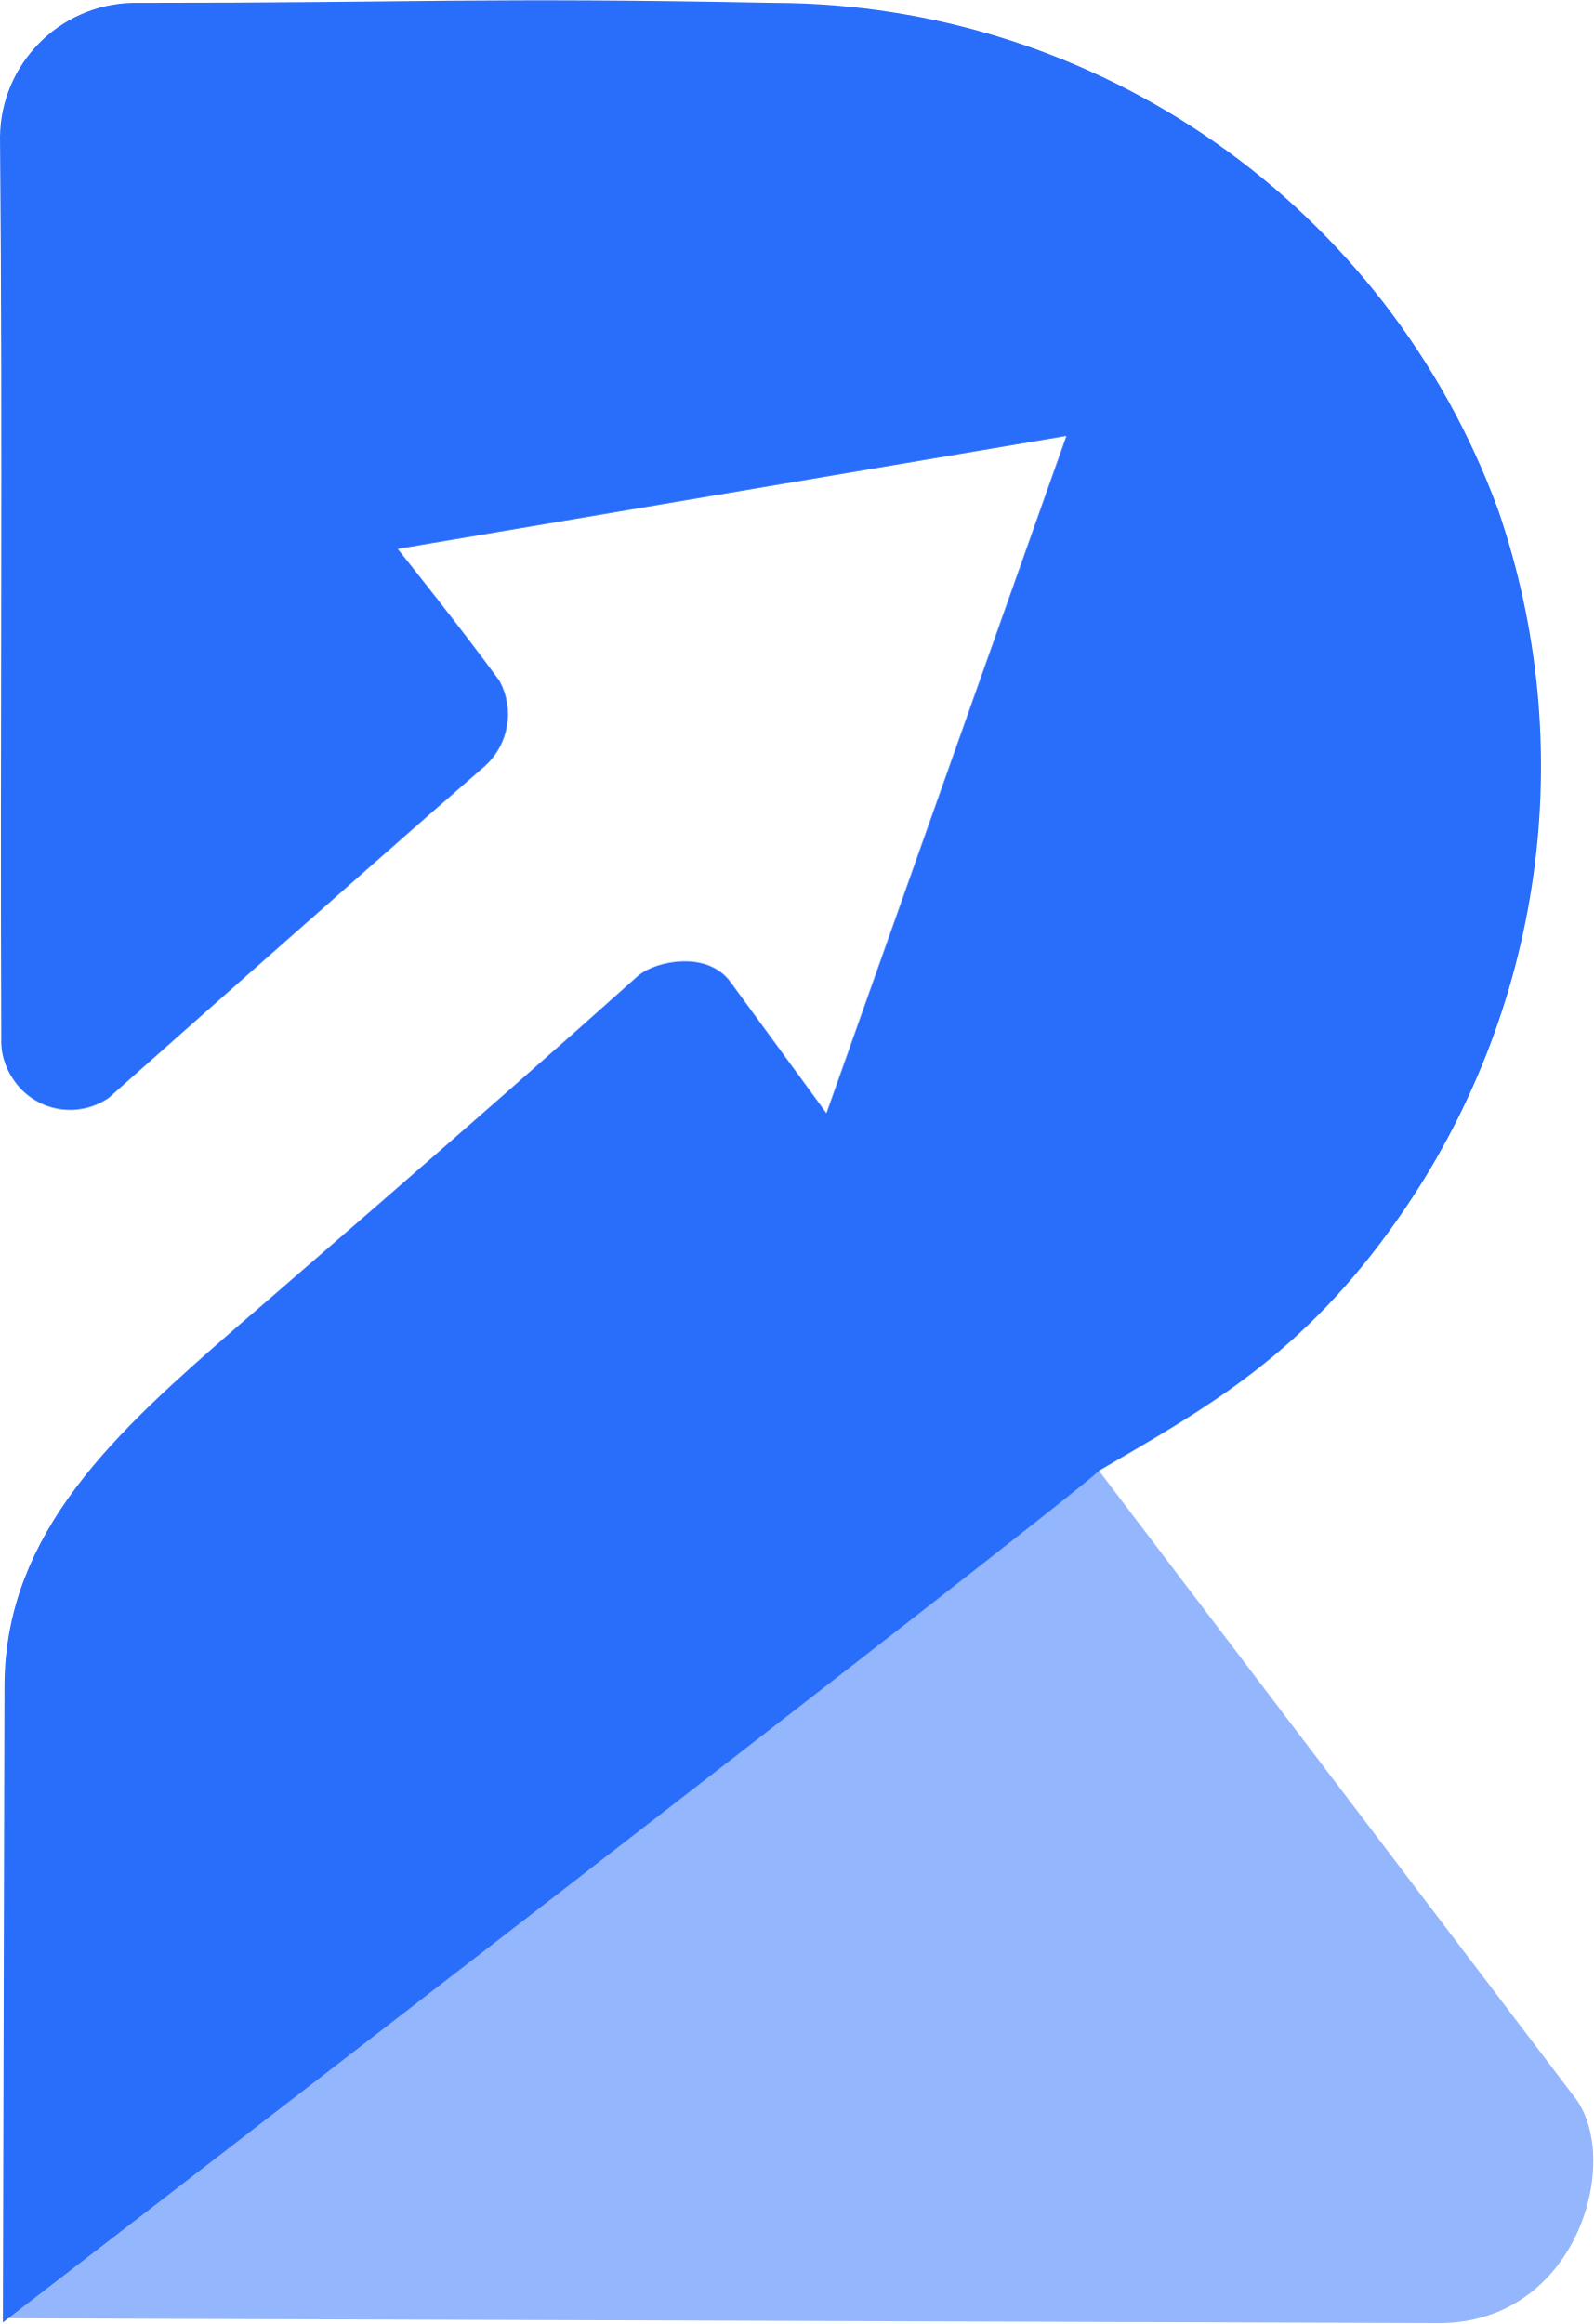
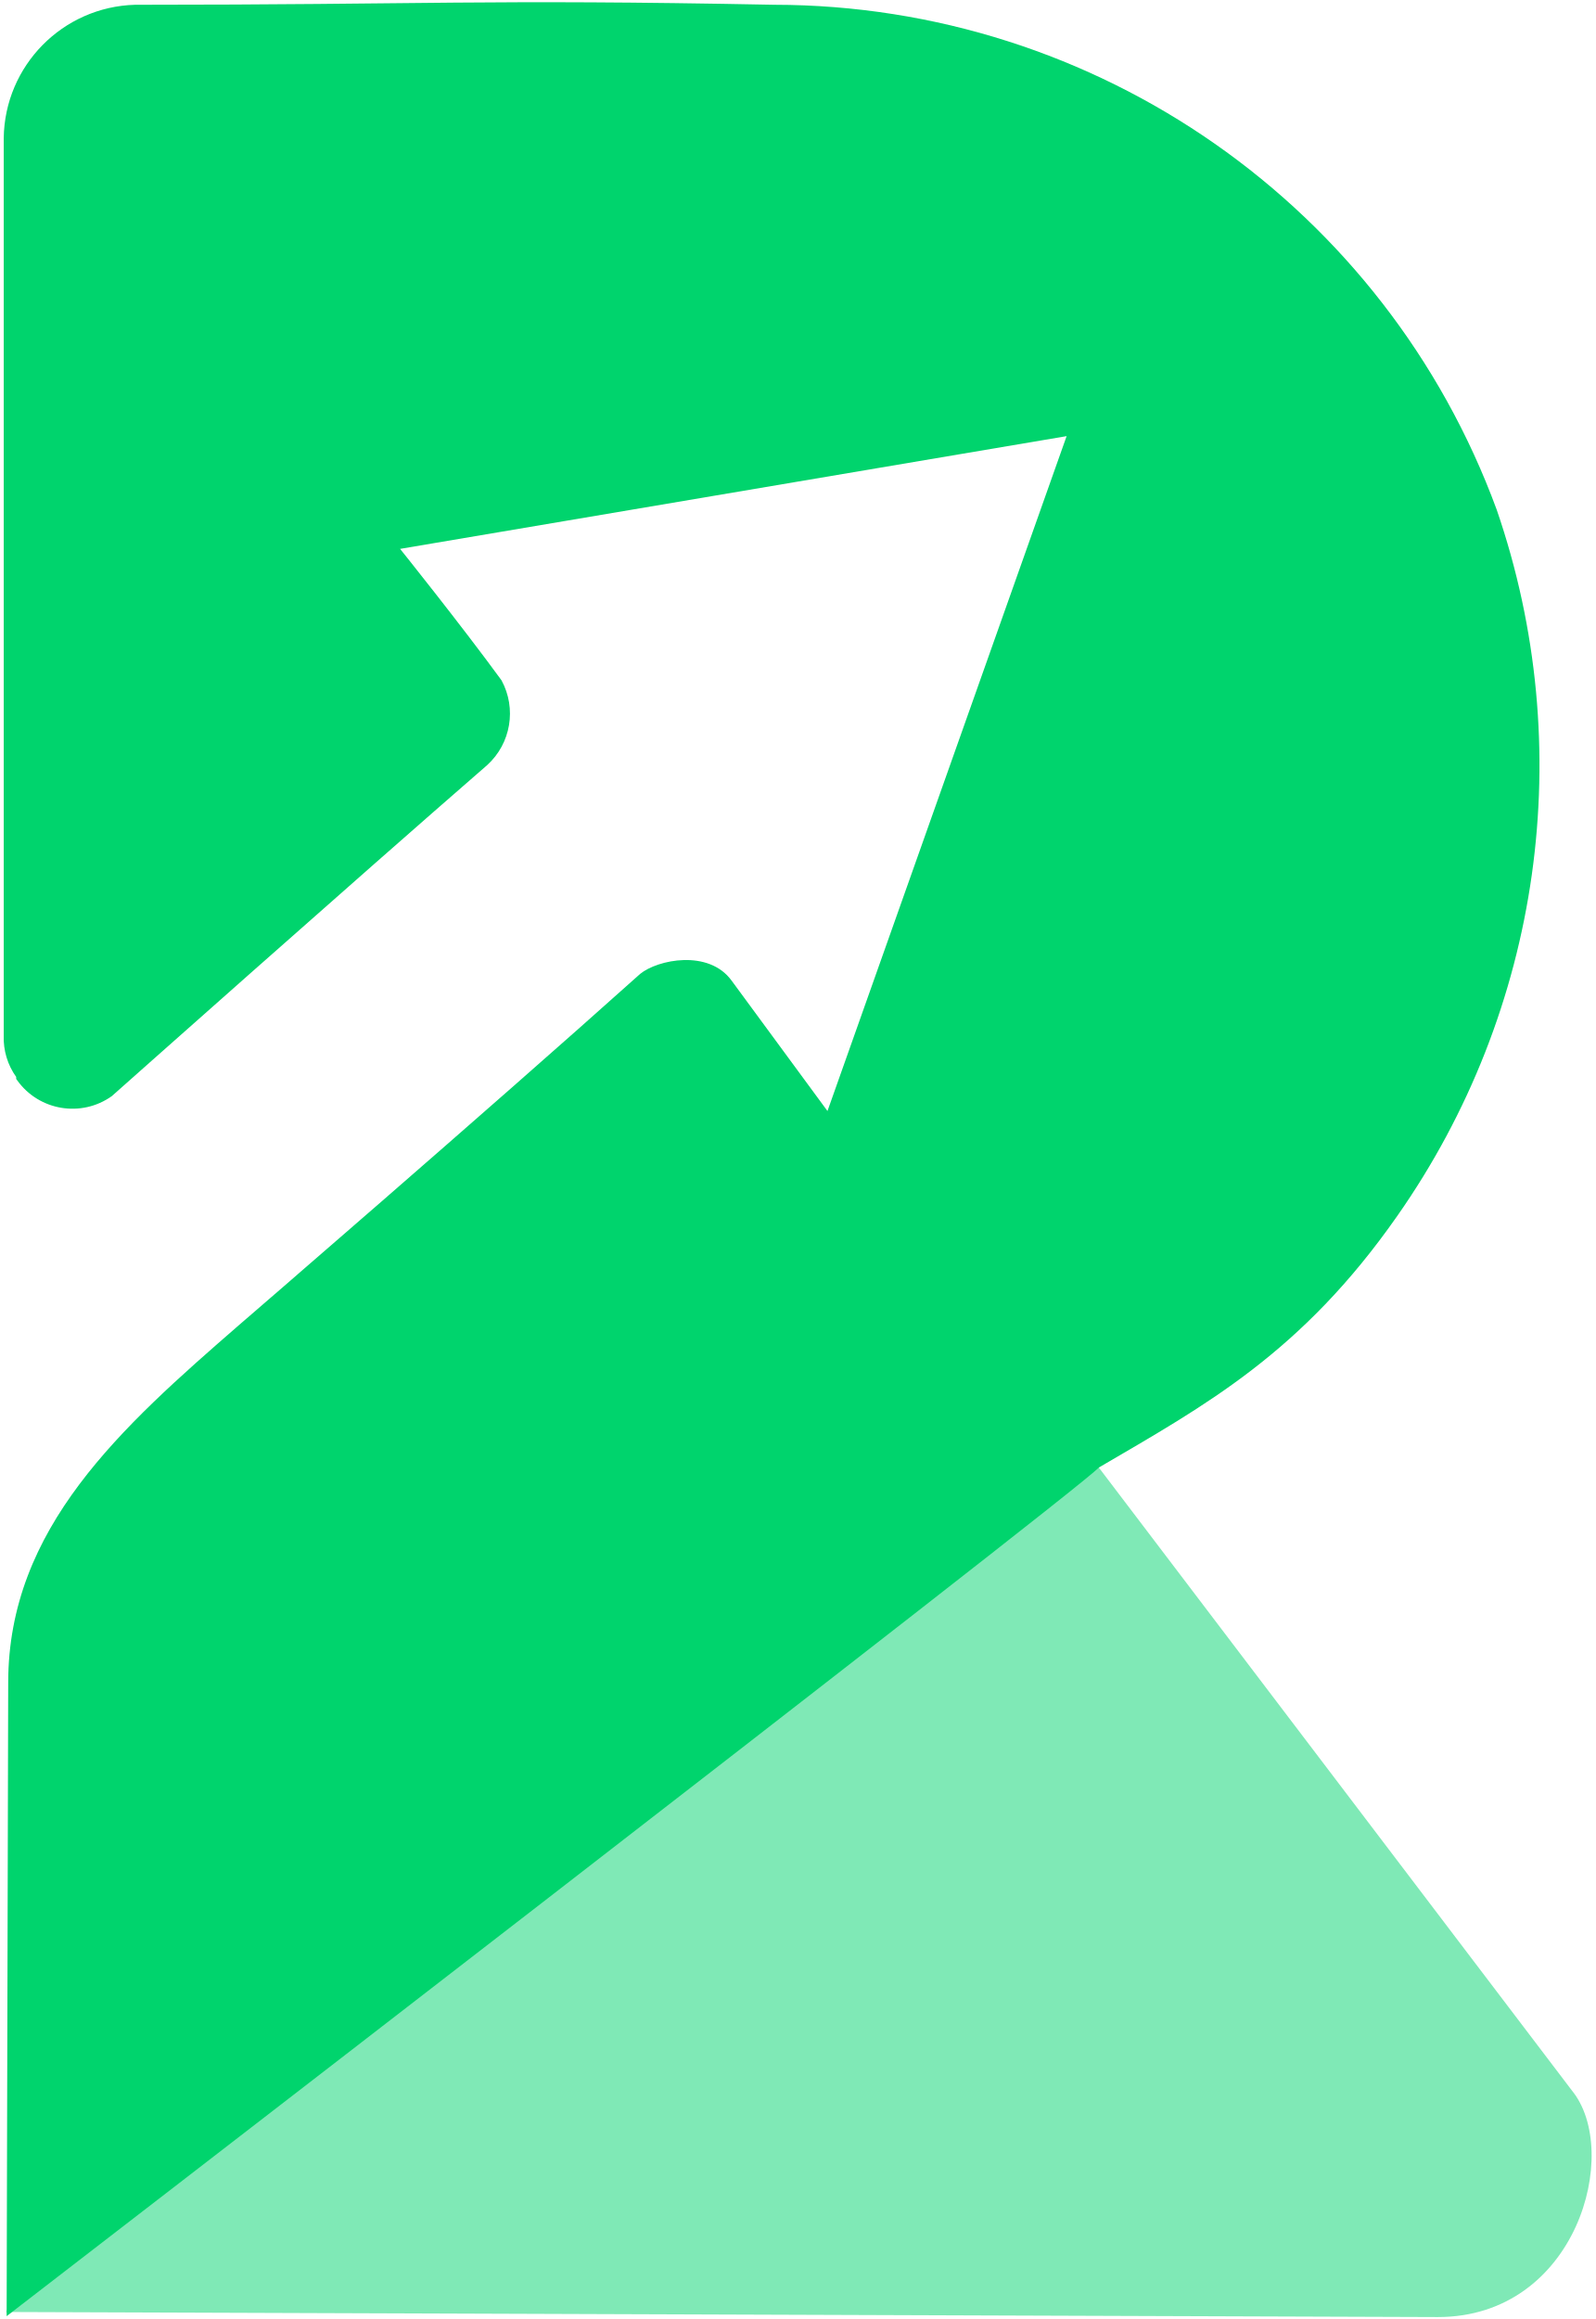
- <svg xmlns="http://www.w3.org/2000/svg" viewBox="0 0 49.81 72.58">
+ <svg xmlns="http://www.w3.org/2000/svg" viewBox="0 0 214 311">
  <defs>
-     <style>.cls-1,.cls-2{fill:#296dfb}.cls-1{opacity:0.5;isolation:isolate}</style>
+     <style>.a,.b{fill:#00d46d;}.a{opacity:0.5;isolation:isolate;}</style>
  </defs>
-   <path class="cls-1" d="M38.18,51.78l18,23.7c1.56,1.91.16,7.1-4.2,7.1L7.07,82.43l2.27-4.34,25-26.77a2.48,2.48,0,0,1,3.52,0A2.4,2.4,0,0,1,38.18,51.78Z" transform="translate(-7 -10)" />
-   <g id="mJxsJZ">
-     <path class="cls-2" d="M7.14,62.7c0-4.85,3.54-8,7.25-11.23,0,0,7.72-6.65,12.57-11,.55-.45,2.15-.78,2.87.21l3,4.1,7.5-21.16-20.9,3.53s1.91,2.38,3.18,4.12a2.18,2.18,0,0,1-.45,2.66C18.12,37.44,10.4,44.3,10.4,44.3a2.13,2.13,0,0,1-3-.6,2.11,2.11,0,0,1-.36-1.29C7,32.83,7.09,23.85,7,14.27a4.24,4.24,0,0,1,4.12-4.18c9.19,0,10.82-.18,20.05,0A24.17,24.17,0,0,1,53.82,25.92,24.61,24.61,0,0,1,50.7,48.07c-3,4.29-6,5.92-9.35,7.88-.83.86-34.26,26.61-34.26,26.61Z" transform="translate(-7 -10)" />
-   </g>
+   <path class="a" d="M133.87,179l77,101.37c6.67,8.17.68,30.37-18,30.37L.8,310.06l9.71-18.56L117.44,177a10.62,10.62,0,0,1,15,0h0A11,11,0,0,1,133.87,179Z" />
+   <path class="b" d="M1.1,225.67c0-20.75,15.14-34.22,31-48,0,0,33-28.45,53.77-47.06,2.35-1.92,9.19-3.33,12.27.9L111,149l32.08-90.51L53.67,73.61s8.17,10.18,13.6,17.62a9.34,9.34,0,0,1-1.92,11.38C48.06,117.62,15,147,15,147a9.11,9.11,0,0,1-12.7-2.13l-.13-.18a1.13,1.13,0,0,1,0-.26A9,9,0,0,1,.5,138.88V18.52A18.13,18.13,0,0,1,18.12.64c39.31,0,46.28-.77,85.76,0a103.36,103.36,0,0,1,96.89,67.71,105.27,105.27,0,0,1-13.35,94.74c-12.83,18.35-25.66,25.32-40,33.71C143.88,200.48.89,310.62.89,310.62Z" />
</svg>
